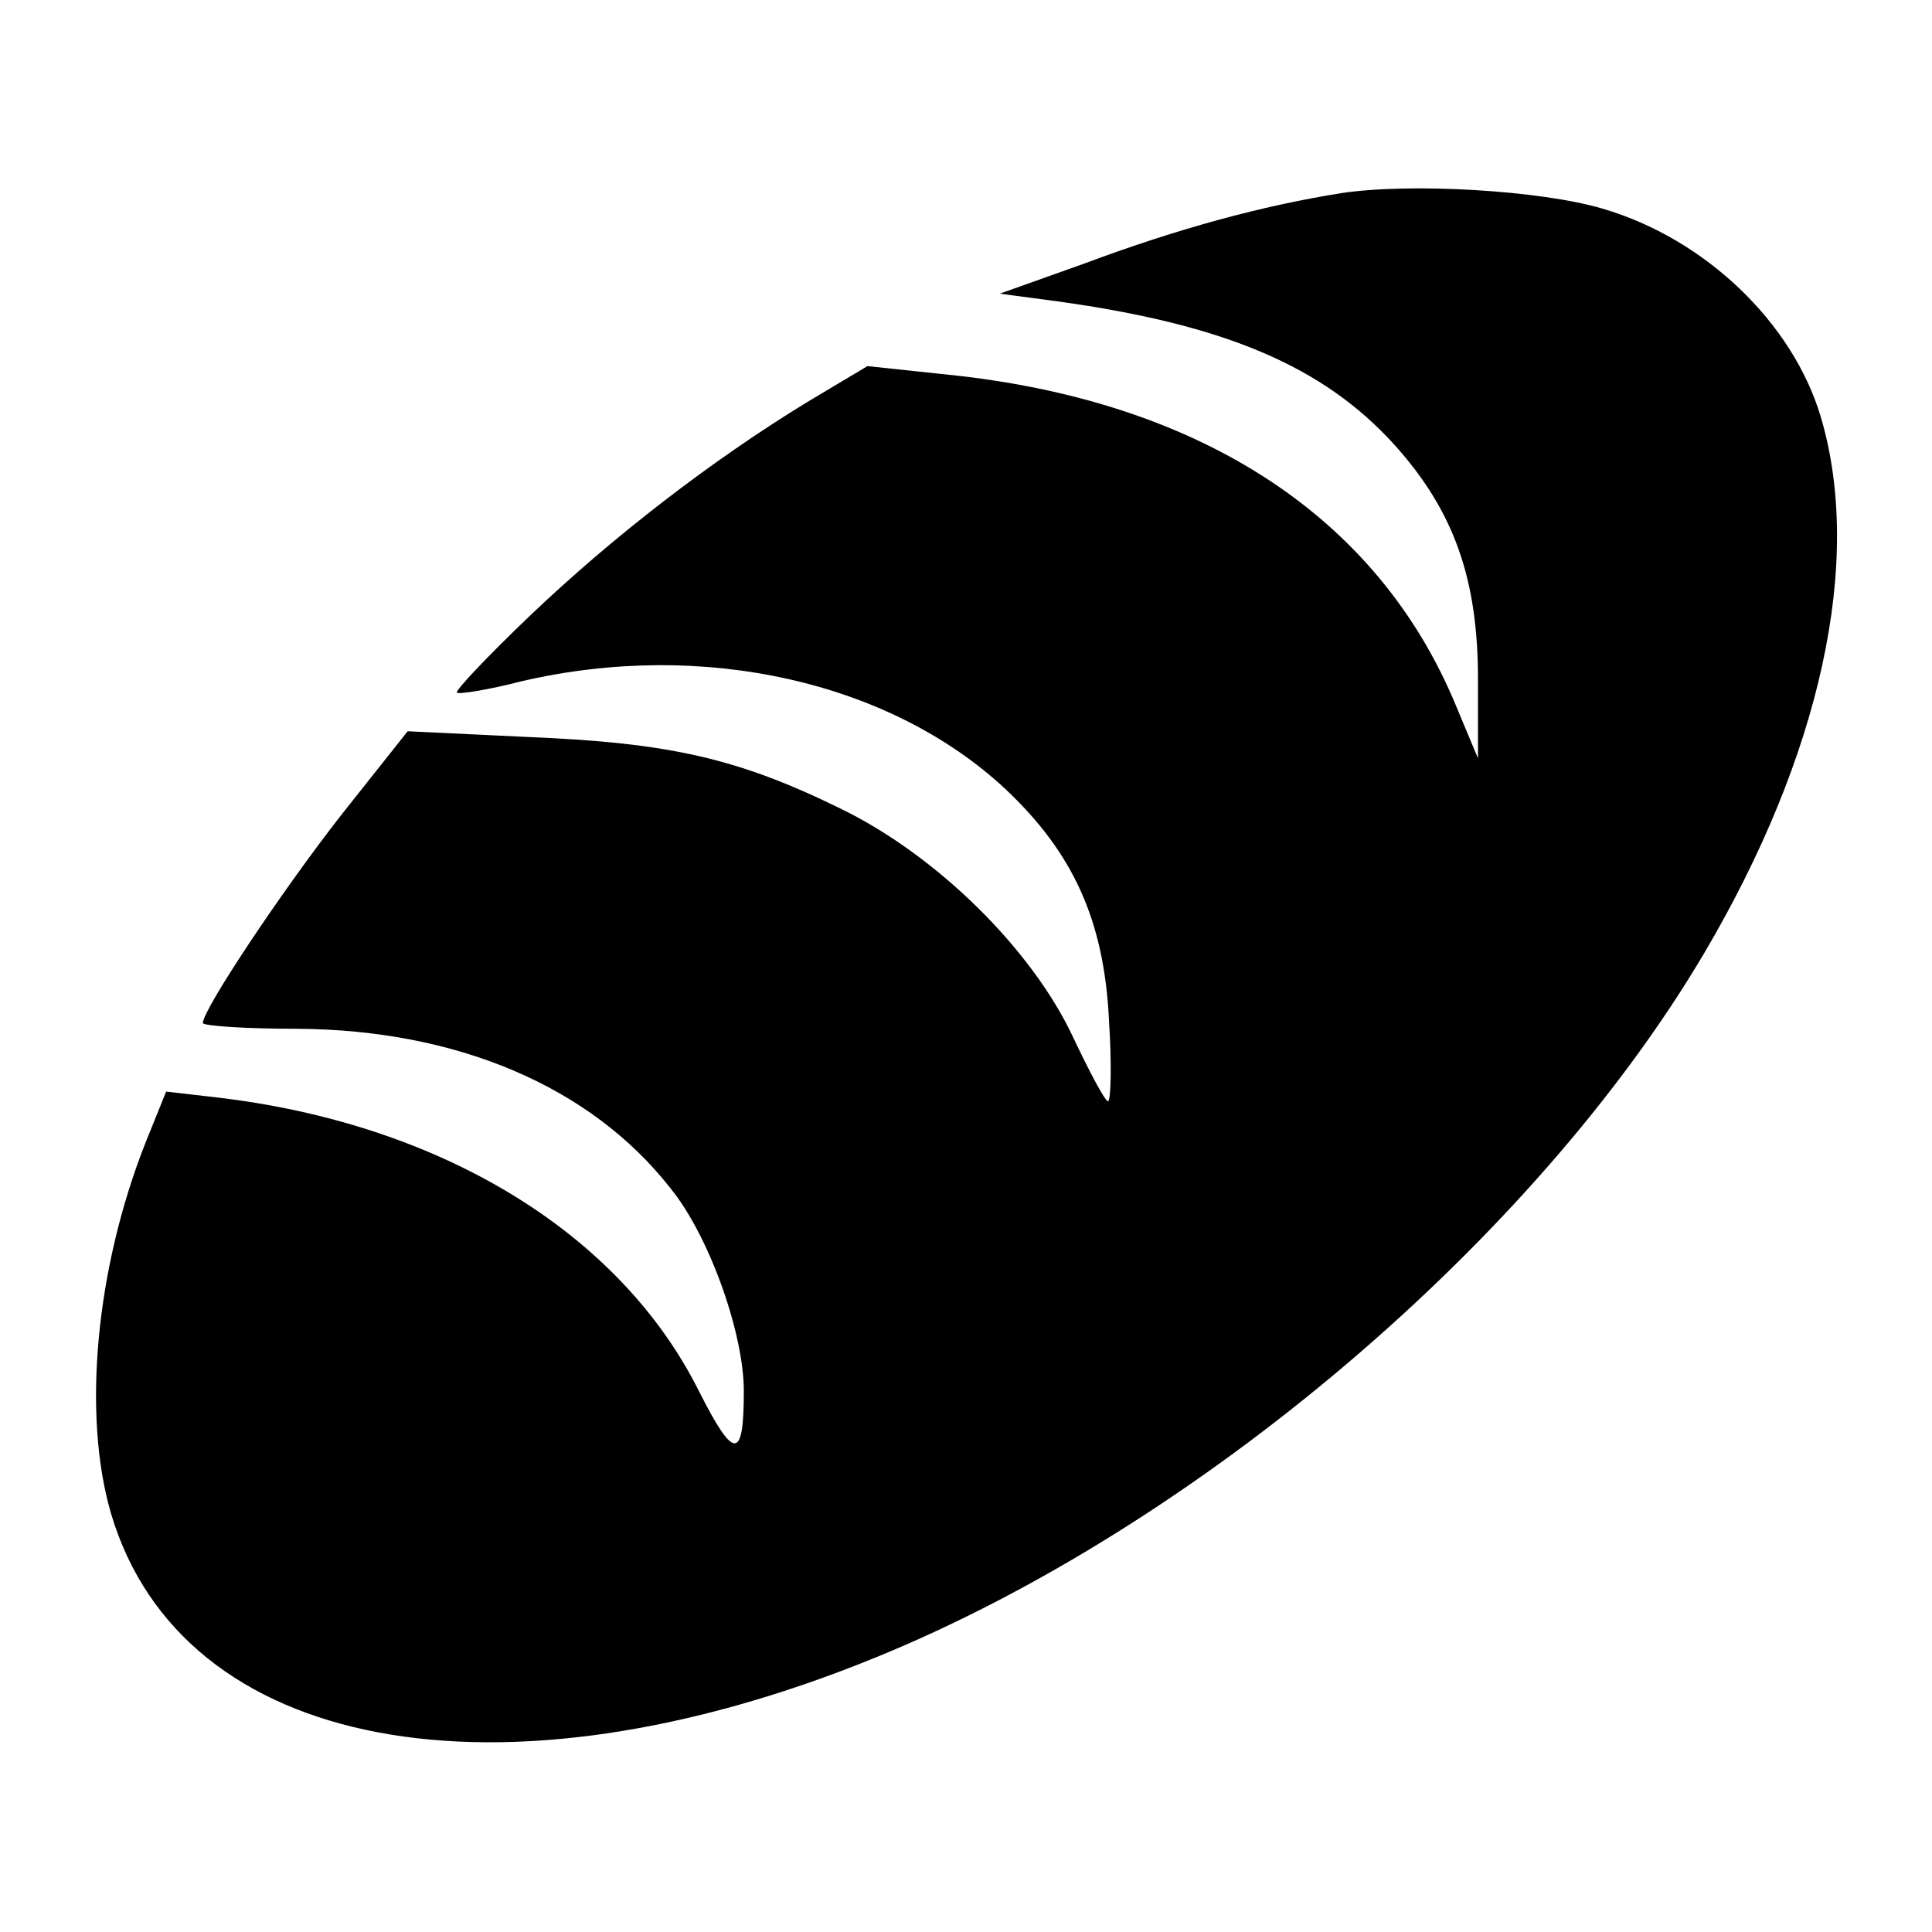
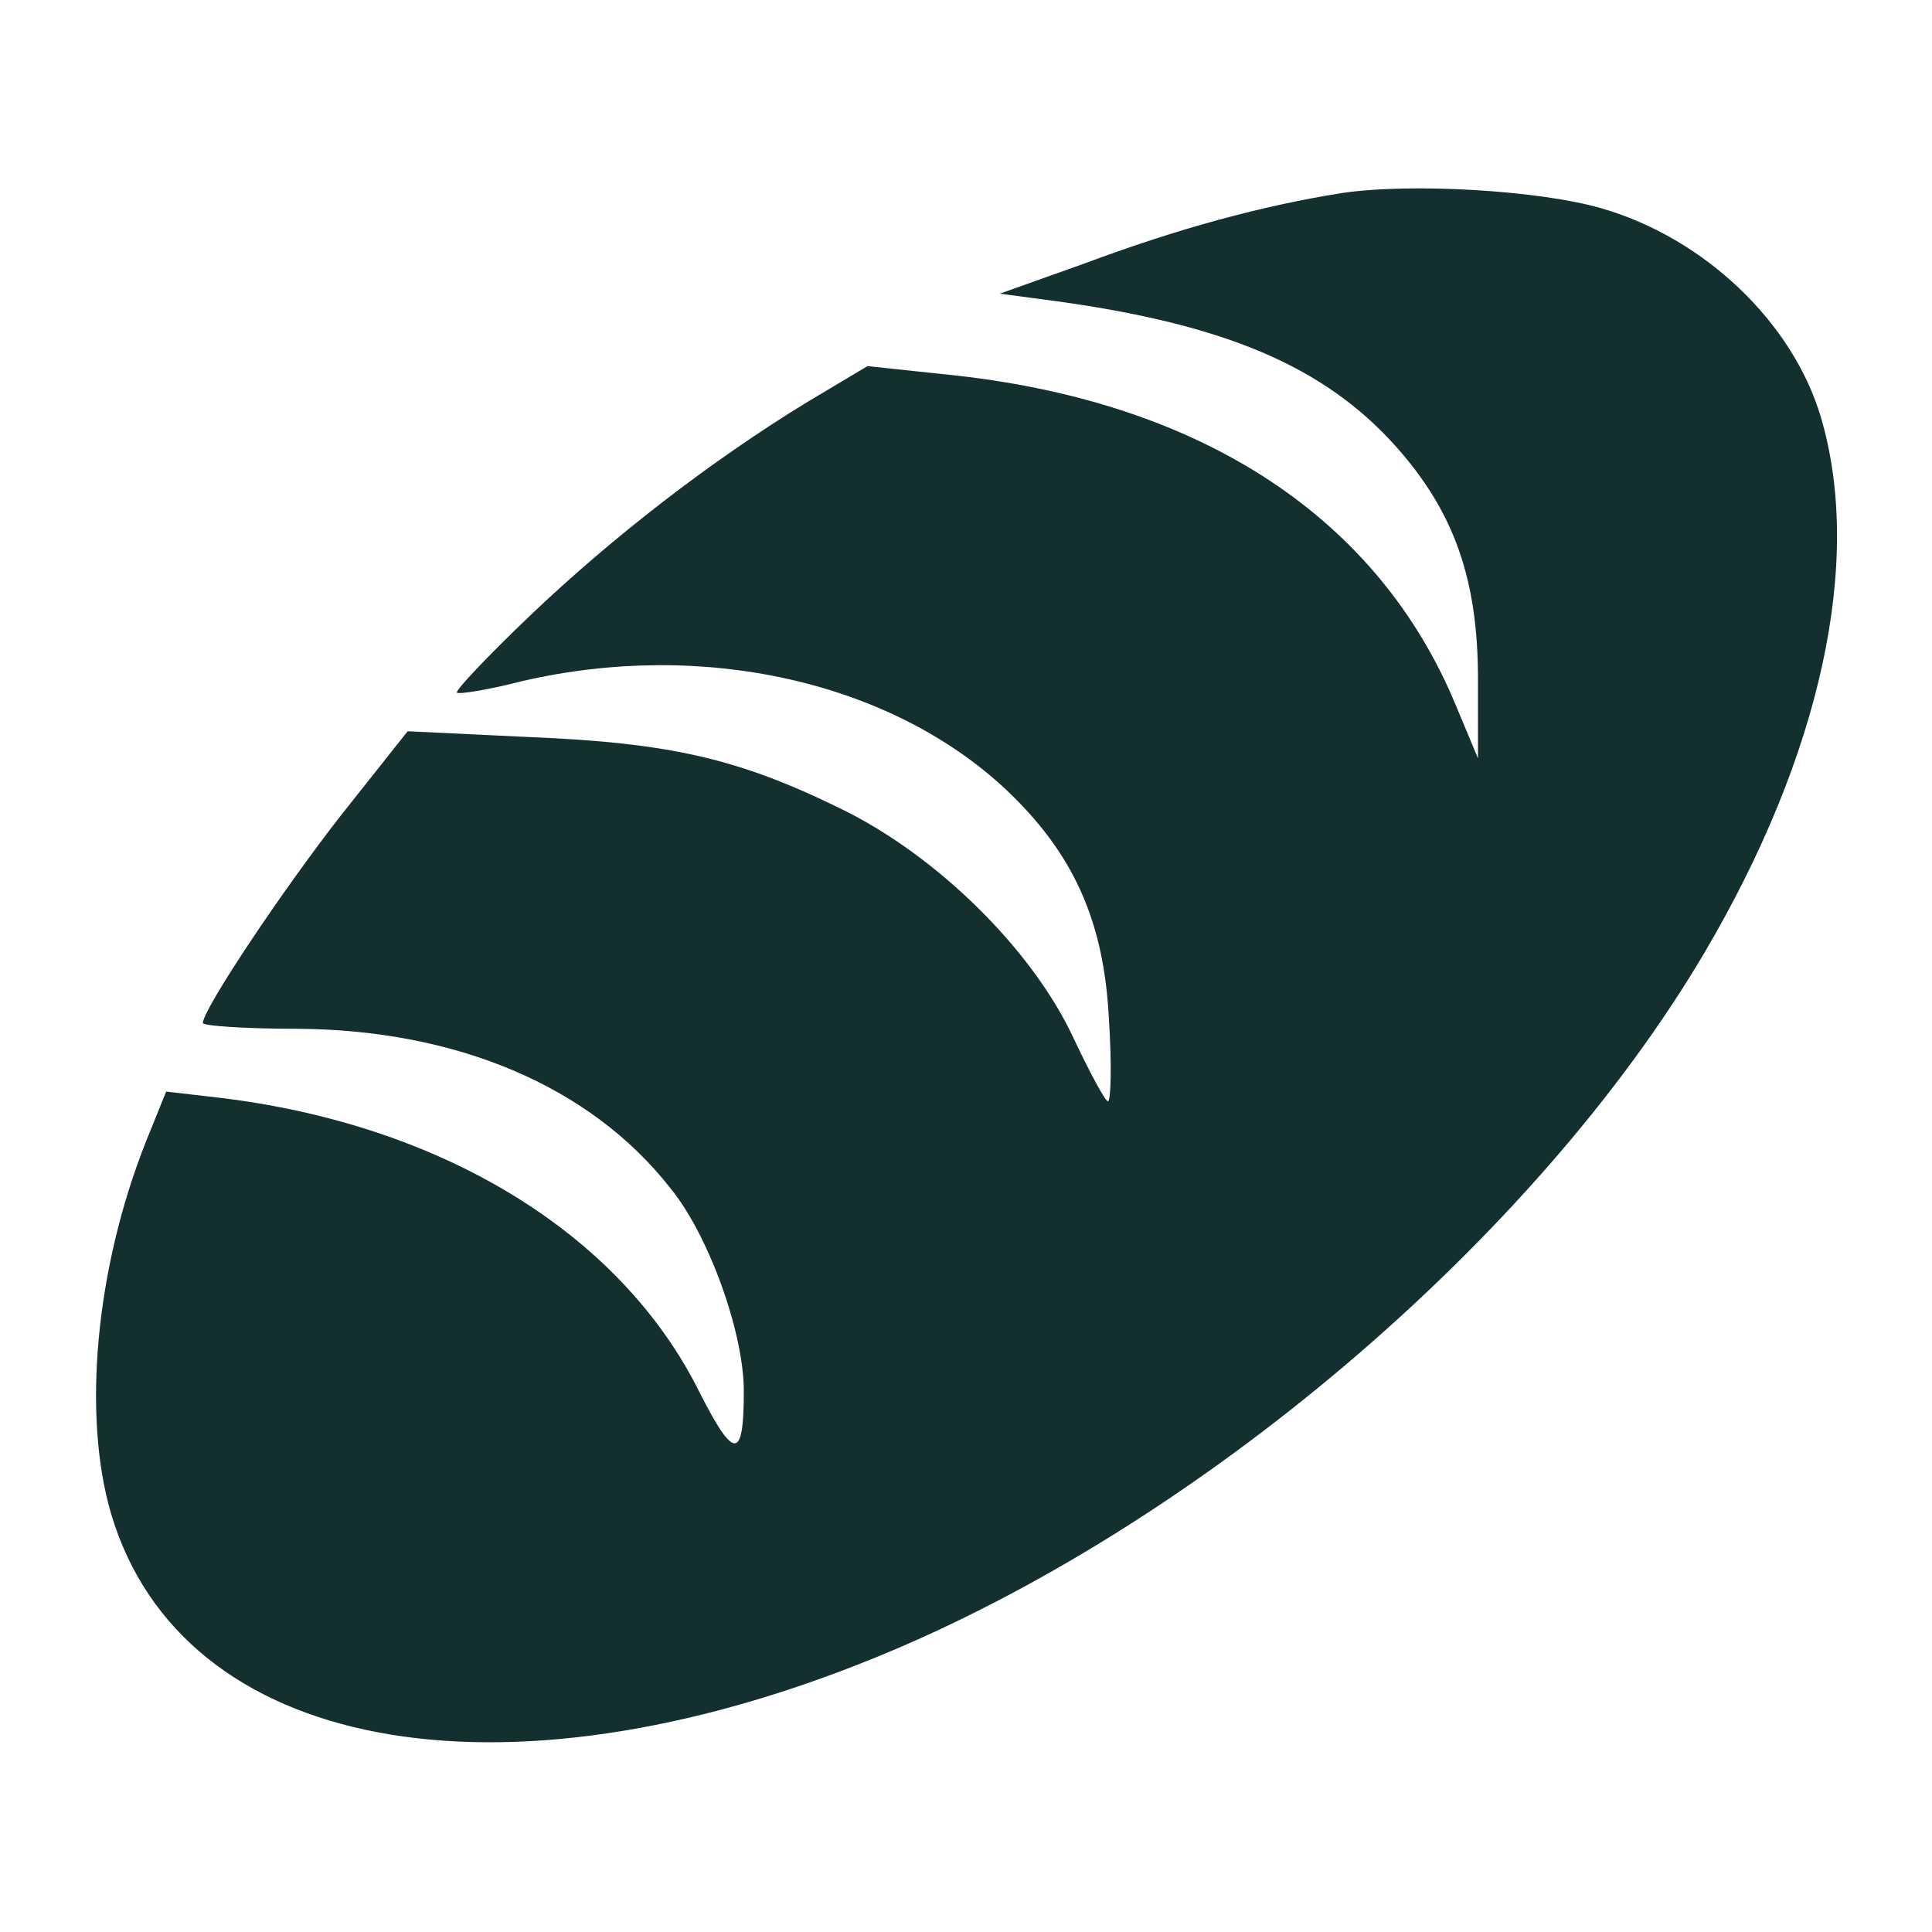
<svg xmlns="http://www.w3.org/2000/svg" version="1.0" viewBox="0 0 200 200">
-   <g transform="translate(0,200) scale(0.1,-0.1)" fill="#000000" stroke="none">
+   <g transform="translate(0,200) scale(0.1,-0.1)" fill="#132F30" stroke="none">
    <path d="M1388 1800 c-81 -13 -167 -36 -266 -73 l-87 -31 60 -8 c173 -24 275 -67 349 -149 61 -68 86 -138 86 -242 l0 -82 -23 55 c-80 193 -260 312 -515 341 l-94 10 -62 -37 c-100 -61 -202 -140 -287 -221 -44 -42 -78 -78 -76 -80 2 -2 33 3 68 12 186 43 380 0 500 -112 70 -66 102 -136 107 -239 3 -46 2 -84 -1 -84 -3 0 -19 30 -36 66 -43 92 -142 189 -241 237 -106 52 -177 68 -322 74 l-126 6 -69 -87 c-61 -78 -143 -201 -143 -215 0 -3 44 -6 98 -6 164 -1 303 -59 386 -165 40 -49 76 -150 76 -210 0 -72 -10 -72 -46 -1 -82 165 -268 278 -500 305 l-52 6 -21 -52 c-52 -131 -66 -283 -36 -385 73 -246 401 -308 791 -149 334 136 683 433 858 729 121 205 165 406 121 555 -29 98 -120 185 -226 216 -64 19 -199 27 -271 16z" />
  </g>
</svg>
